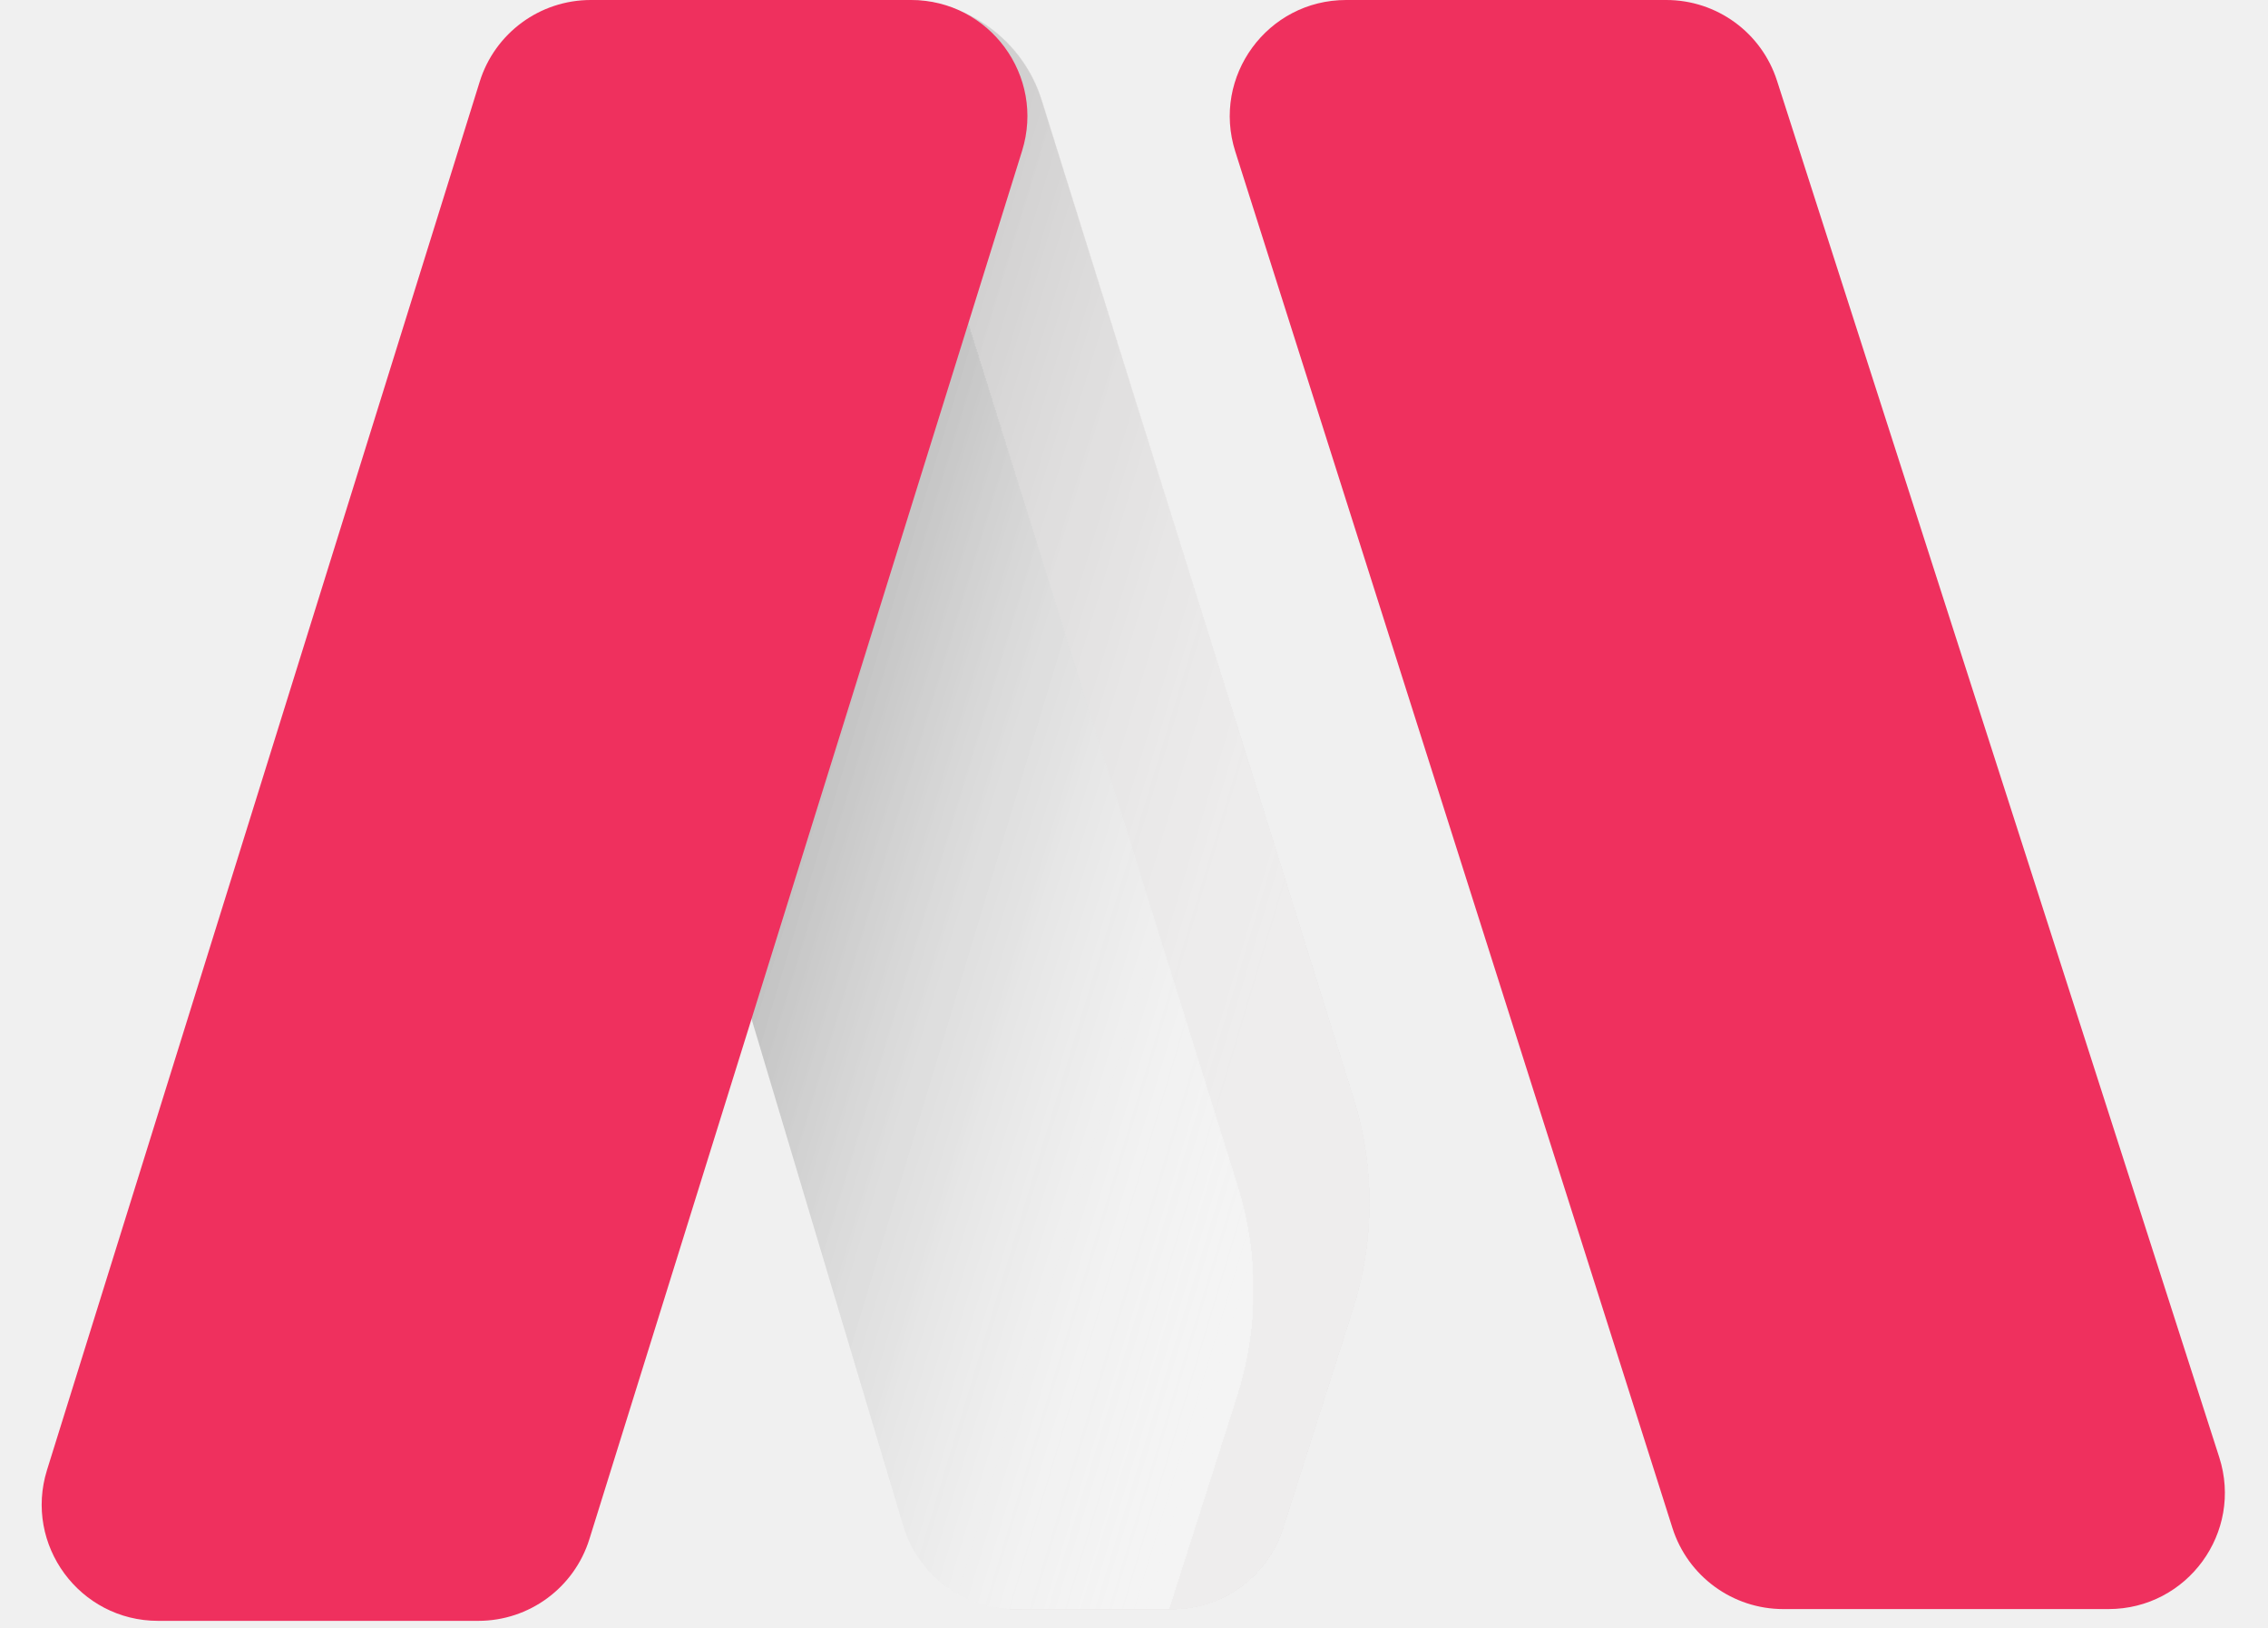
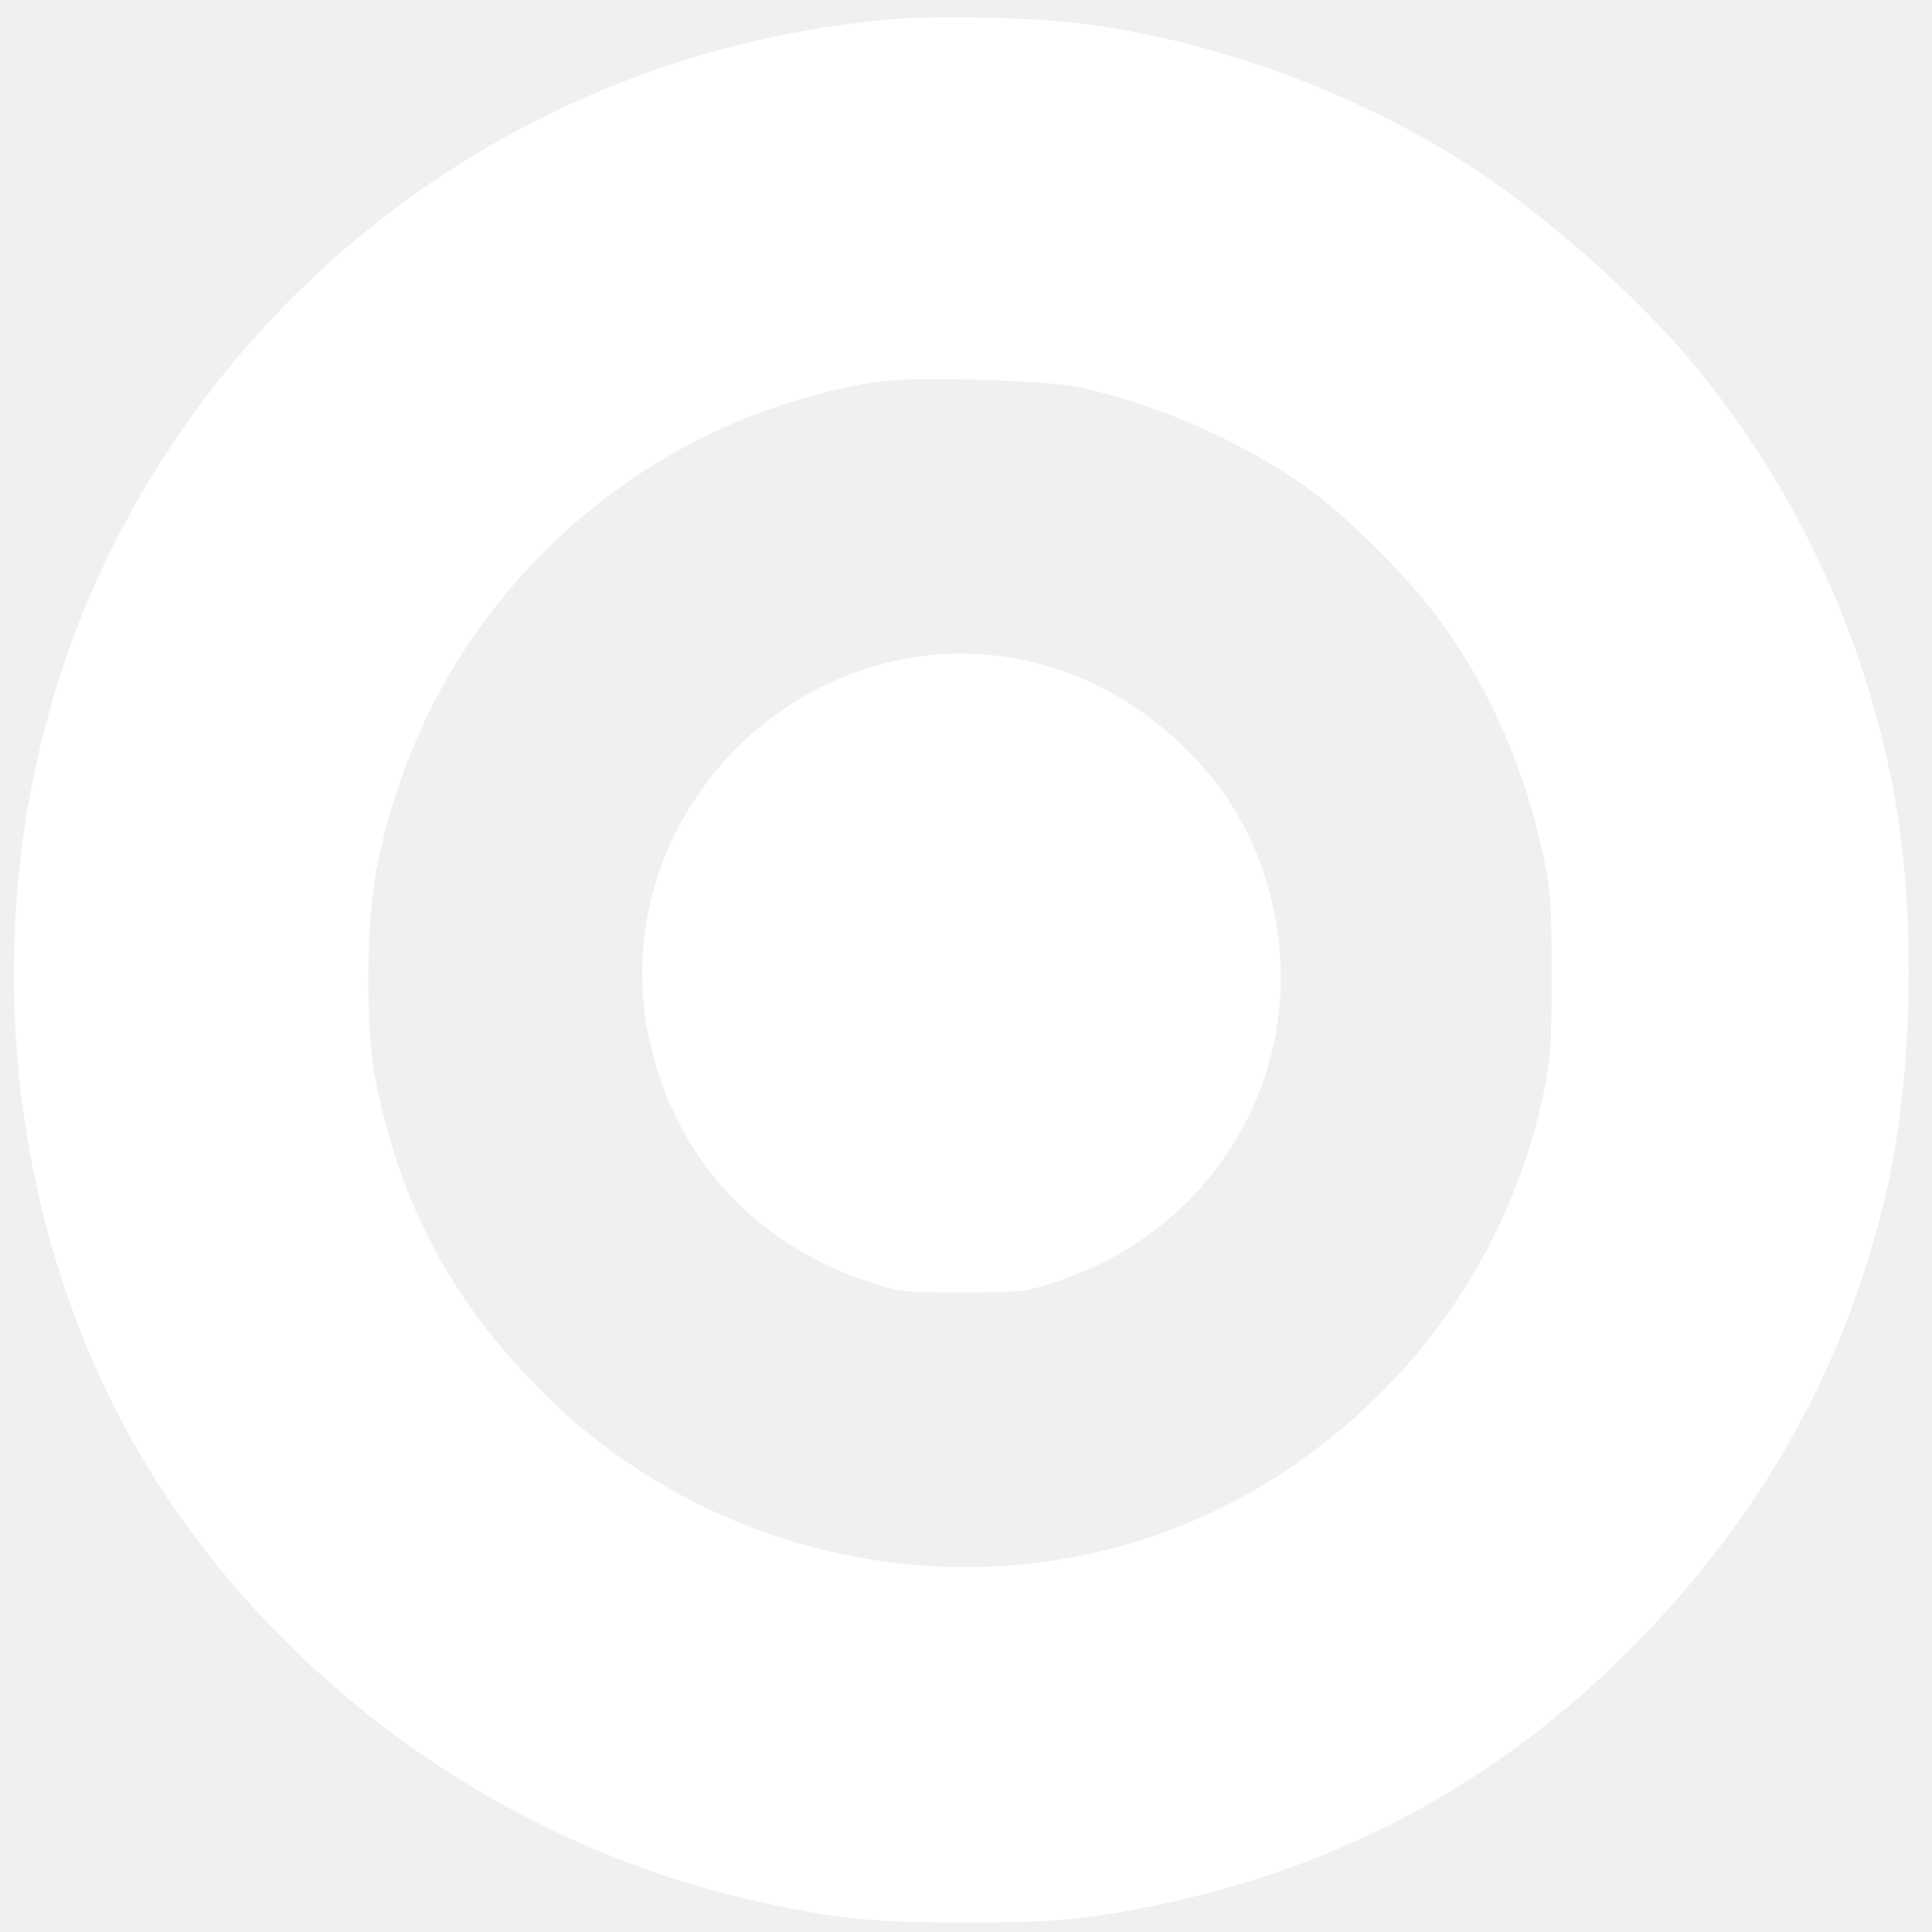
- <svg xmlns="http://www.w3.org/2000/svg" width="78" height="56" viewBox="0 0 78 56" fill="none">
-   <path d="M61.114 2.777L76.323 50.13C77.152 52.712 75.226 55.353 72.514 55.353H61.331C59.588 55.353 58.046 54.225 57.518 52.564L42.483 5.211C41.664 2.631 43.589 0 46.295 0H57.306C59.044 0 60.583 1.122 61.114 2.777Z" fill="#EF305E" />
-   <g filter="url(#filter0_i_5011_1731)">
-     <path d="M46.548 37.8L35.824 3.449C35.184 1.397 33.284 0 31.134 0C28.518 0 26.36 2.05 26.227 4.663L24.919 30.339C24.872 31.251 24.982 32.164 25.244 33.039L31.066 52.5C31.572 54.193 33.13 55.353 34.898 55.353H40.309C42.05 55.353 43.591 54.227 44.12 52.569L46.527 45.021C47.275 42.674 47.283 40.152 46.548 37.8Z" fill="#F4F4F4" />
-     <path d="M46.548 37.8L35.824 3.449C35.184 1.397 33.284 0 31.134 0C28.518 0 26.36 2.05 26.227 4.663L24.919 30.339C24.872 31.251 24.982 32.164 25.244 33.039L31.066 52.5C31.572 54.193 33.13 55.353 34.898 55.353H40.309C42.05 55.353 43.591 54.227 44.12 52.569L46.527 45.021C47.275 42.674 47.283 40.152 46.548 37.8Z" fill="url(#paint0_linear_5011_1731)" />
+ <svg xmlns="http://www.w3.org/2000/svg" version="1.0" width="506pt" height="506pt" viewBox="0 0 506 506" preserveAspectRatio="xMidYMid meet">
+   <g transform="translate(0,506) scale(0.1,-0.1)" fill="#ffffff" stroke="none">
+     <path d="M2342 5010 c-899 -75 -1686 -619 -2071 -1432 -367 -774 -299 -1748 170 -2445 366 -542 938 -927 1579 -1061 187 -39 271 -47 510 -47 174 0 265 5 350 18 555 86 1012 316 1396 704 345 349 566 749 669 1212 64 290 72 696 20 997 -72 414 -247 801 -512 1129 -164 203 -435 440 -655 573 -295 178 -644 301 -973 341 -122 15 -368 21 -483 11z m488 -965 c201 -44 422 -141 587 -258 115 -81 281 -248 365 -367 124 -174 211 -375 260 -600 19 -90 22 -134 22 -315 0 -180 -3 -225 -22 -312 -89 -411 -330 -759 -687 -993 -614 -401 -1442 -300 -1961 241 -222 232 -349 477 -411 794 -27 138 -24 425 6 565 68 321 213 591 436 815 238 238 543 393 872 445 93 14 446 5 533 -15z" />
+     <path d="M2403 3340 c-464 -68 -789 -511 -709 -968 55 -316 263 -559 566 -664 92 -32 100 -33 260 -33 160 0 168 1 260 33 446 154 678 621 530 1065 -41 121 -98 215 -188 309 -192 201 -458 296 -719 258z" />
  </g>
-   <path d="M20.317 0H31.332C34.029 0 35.953 2.615 35.151 5.19L20.27 52.947C19.749 54.619 18.201 55.758 16.451 55.758H5.436C2.739 55.758 0.815 53.143 1.617 50.568L16.498 2.81C17.019 1.139 18.566 0 20.317 0Z" fill="#EF305E" />
-   <defs>
-     <filter id="filter0_i_5011_1731" x="24.908" y="0" width="22.185" height="55.353" filterUnits="userSpaceOnUse" color-interpolation-filters="sRGB">
-       <feFlood flood-opacity="0" result="BackgroundImageFix" />
-       <feBlend mode="normal" in="SourceGraphic" in2="BackgroundImageFix" result="shape" />
-       <feColorMatrix in="SourceAlpha" type="matrix" values="0 0 0 0 0 0 0 0 0 0 0 0 0 0 0 0 0 0 127 0" result="hardAlpha" />
-       <feOffset dx="-4" dy="3" />
-       <feComposite in2="hardAlpha" operator="arithmetic" k2="-1" k3="1" />
-       <feColorMatrix type="matrix" values="0 0 0 0 0.904 0 0 0 0 0.893 0 0 0 0 0.893 0 0 0 0.4 0" />
-       <feBlend mode="normal" in2="shape" result="effect1_innerShadow_5011_1731" />
-     </filter>
-     <linearGradient id="paint0_linear_5011_1731" x1="29" y1="24.5" x2="49" y2="30.5" gradientUnits="userSpaceOnUse">
-       <stop stop-opacity="0.2" />
-       <stop offset="0.911" stop-color="white" stop-opacity="0" />
-     </linearGradient>
-   </defs>
</svg>
